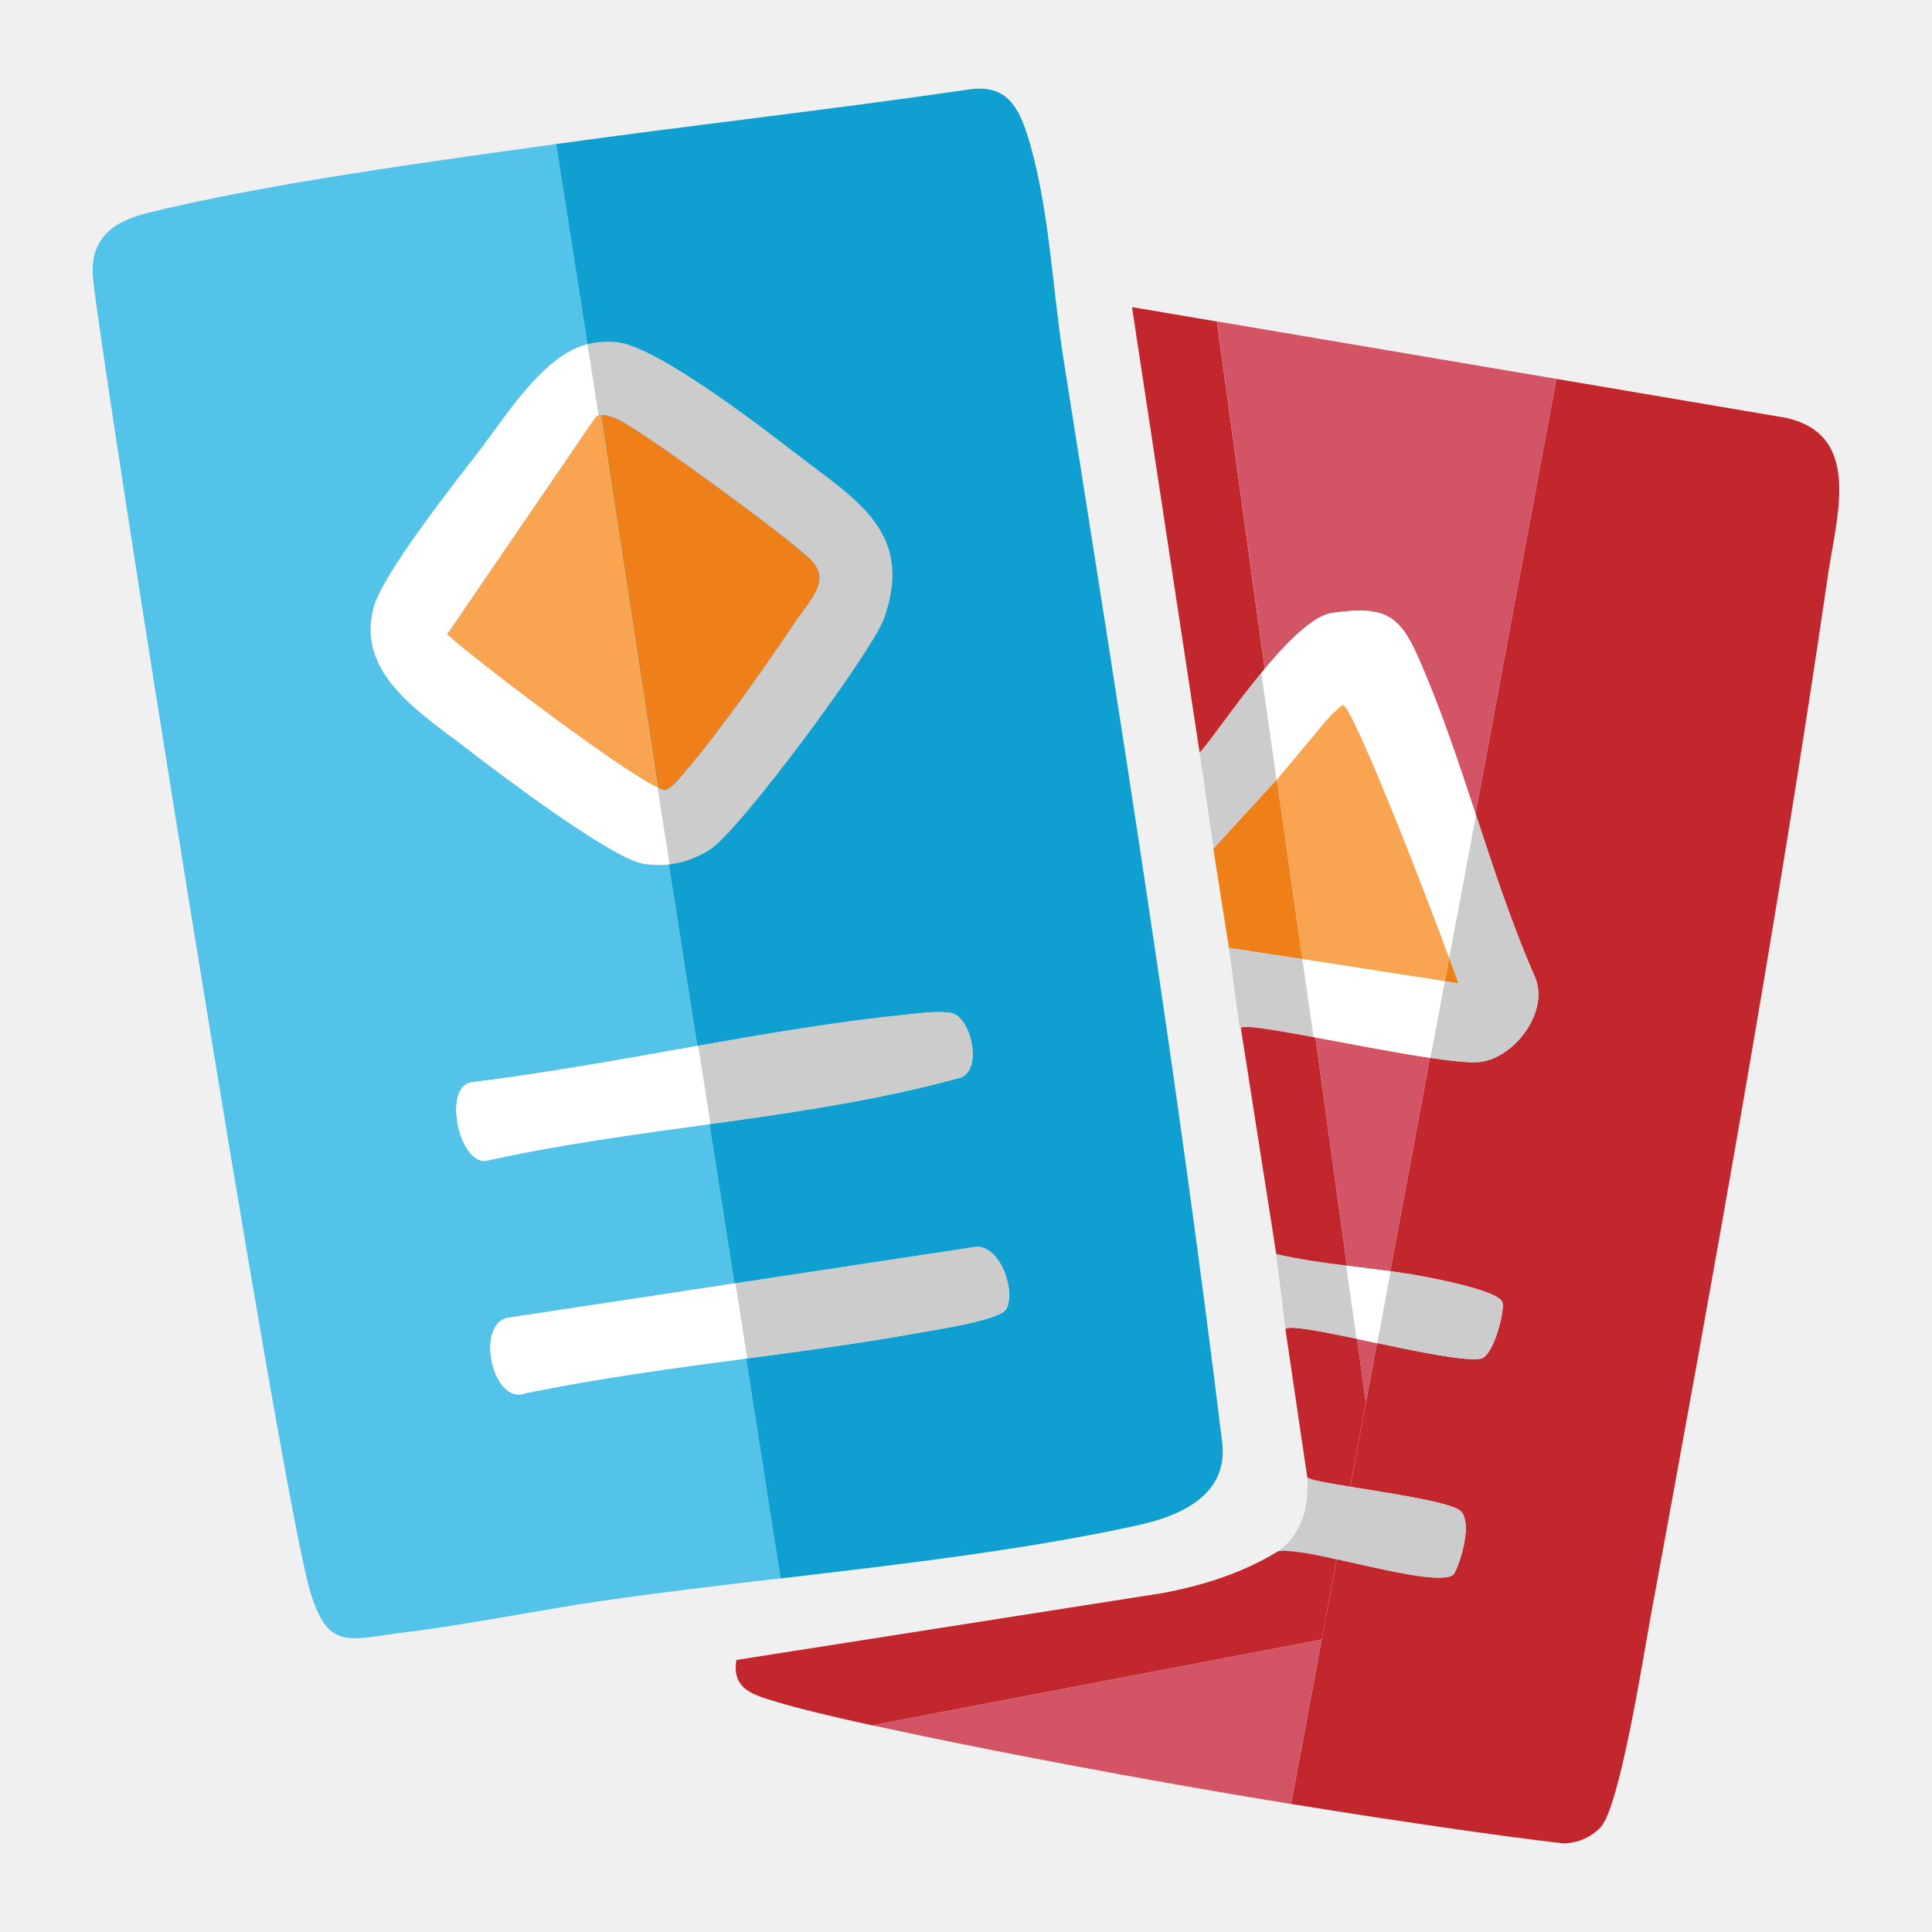
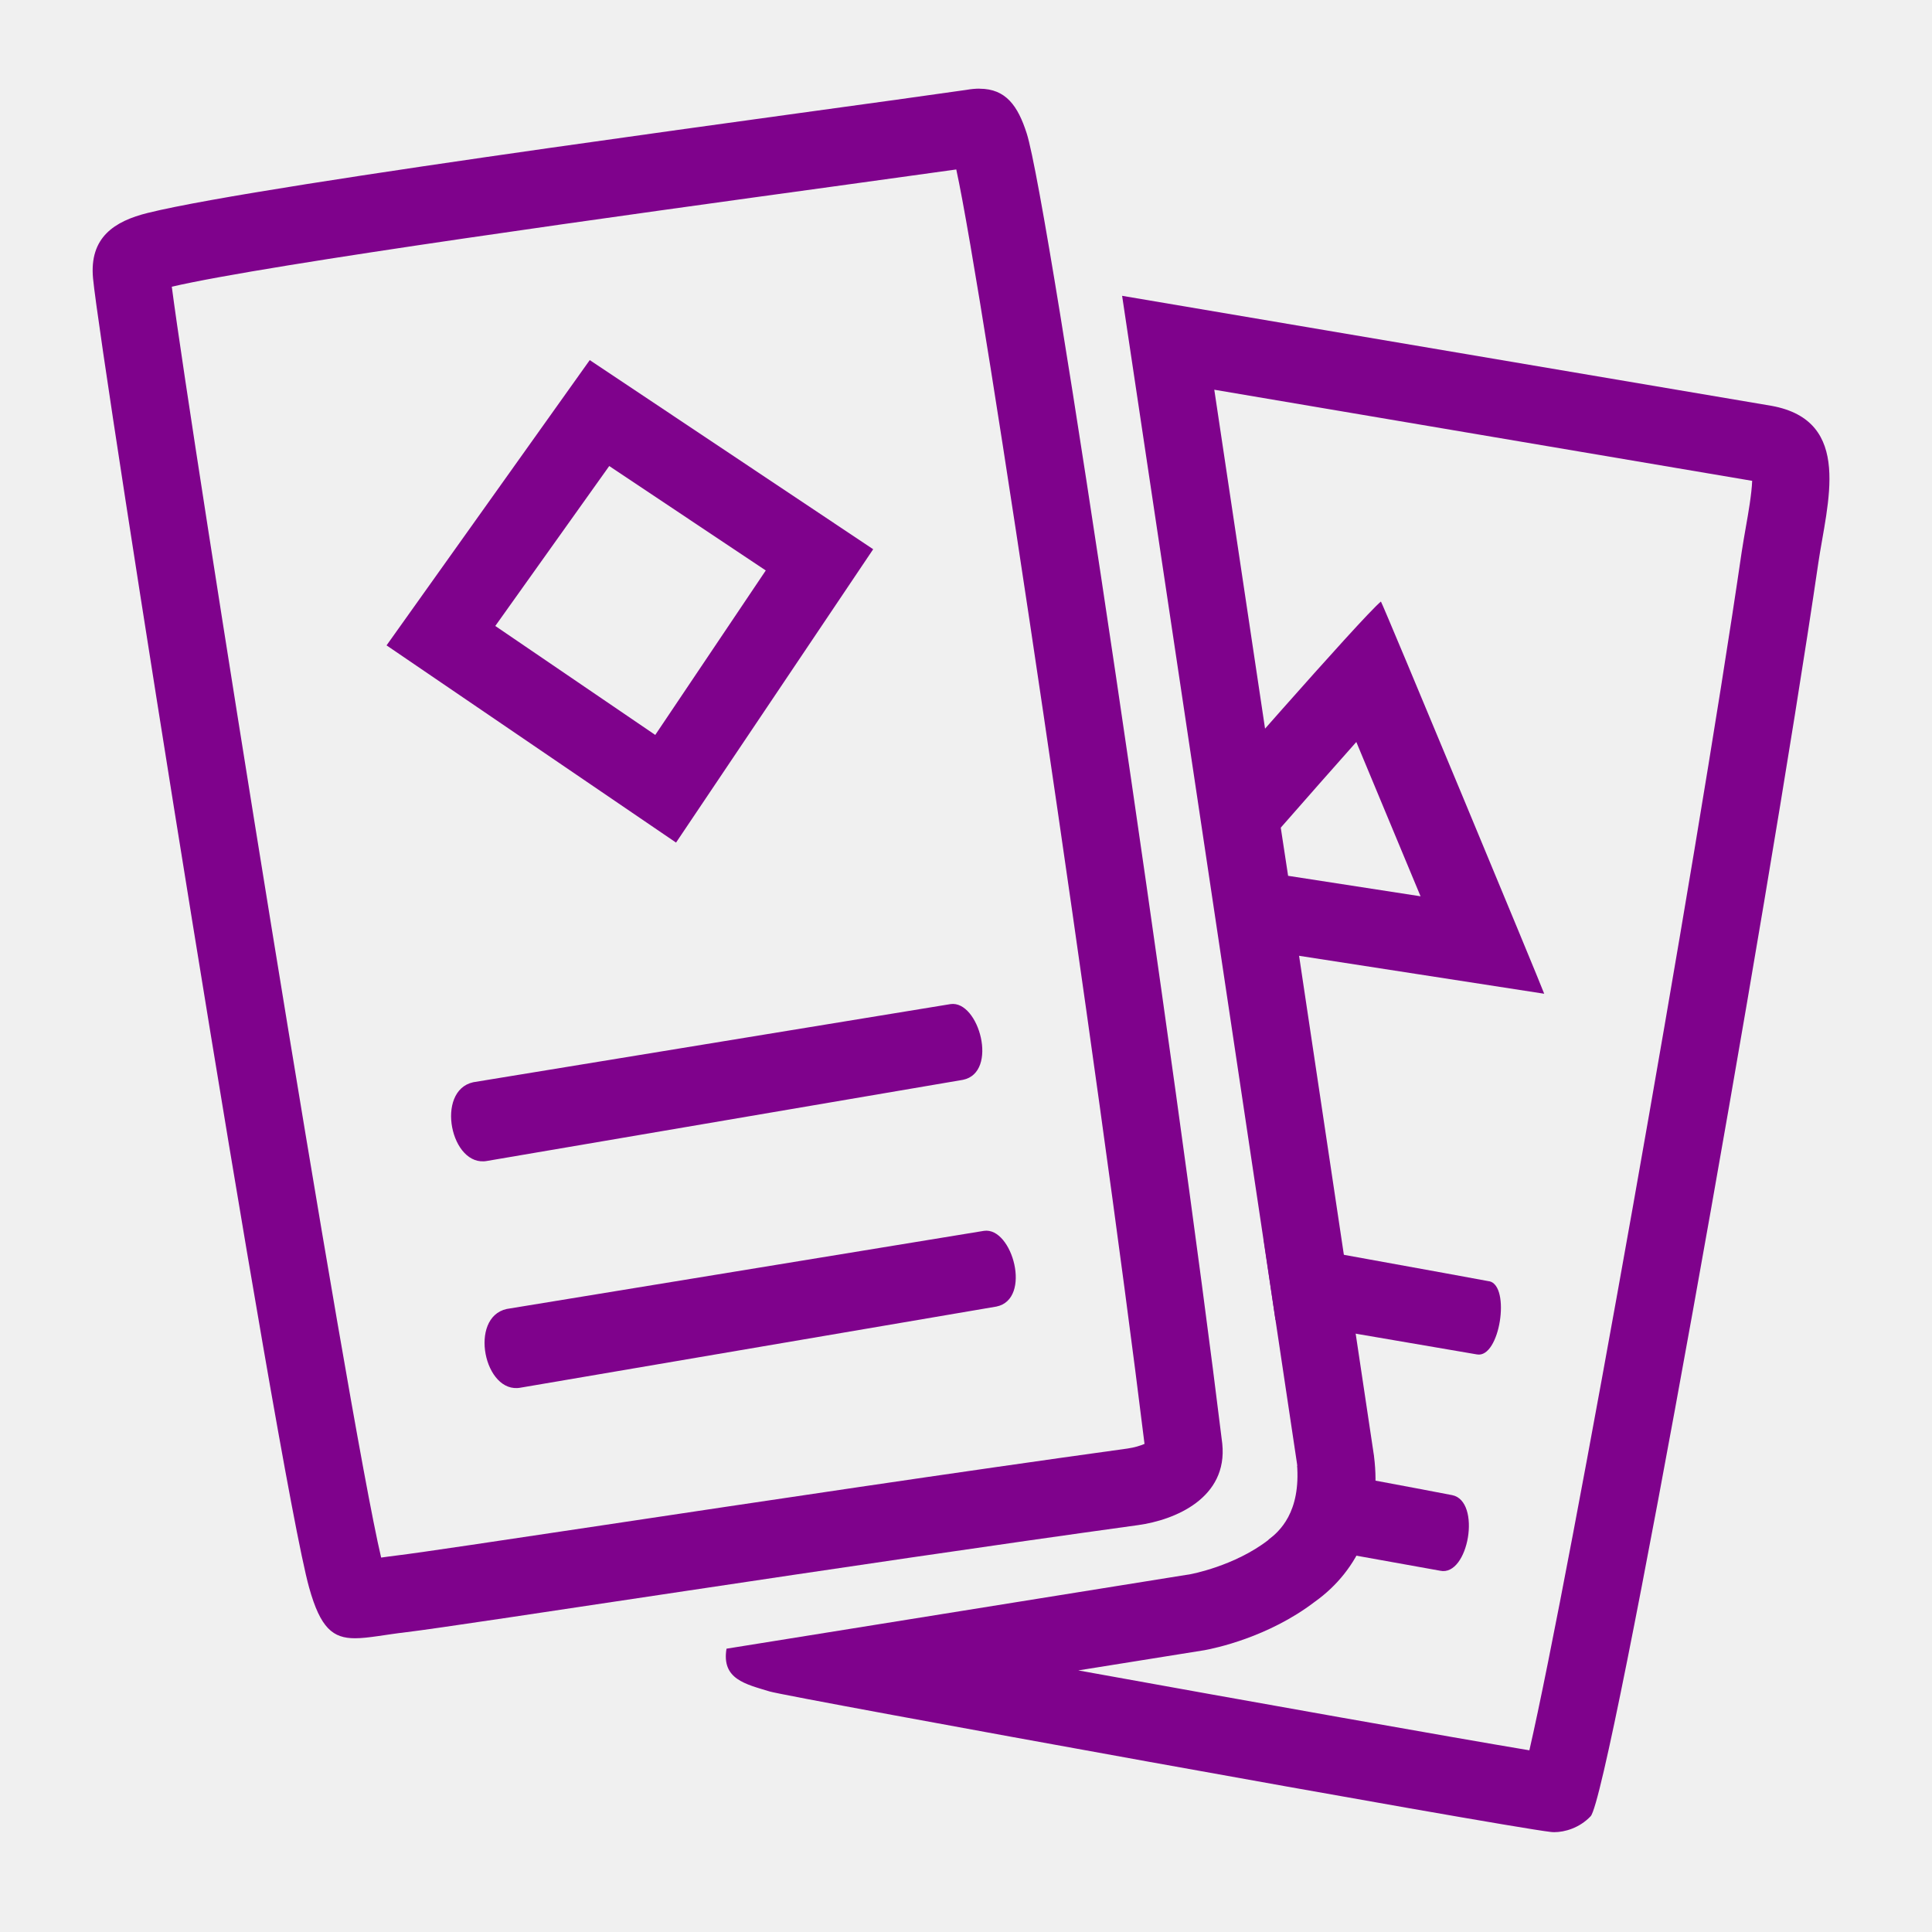
- <svg xmlns="http://www.w3.org/2000/svg" id="uuid-27413c95-dcab-4a75-b389-b7bf82284266" data-name="Capa 1" width="250" height="250" viewBox="0 0 250 250">
-   <path d="M124.41,139.4c2.82-1.29,1.1-7.88-1.29-8.32-1.59-.29-3.92,0-5.59.17-9,.92-18.15,2.47-27.3,4.08l1.58,10.11c11-1.53,21.97-3.12,32.6-6.06Z" style="fill: none;" />
-   <path d="M63.01,58.33c-3.22,4.17-12.48,15.9-13.66,20.22-2.38,8.66,6.2,13.79,12.04,18.32,4.09,3.17,18.75,14.24,22.84,14.9.79.13,1.58.18,2.34.16l-10.5-67.11c-5.33,2.01-9.79,9.29-13.05,13.51Z" style="fill: none;" />
-   <path d="M118.54,172.52c2.1-.38,10.77-1.68,11.63-3.09,1.29-2.13-.53-7.99-3.72-8.12l-31.42,4.77,1.52,9.72c7.35-.98,14.7-1.97,21.99-3.27Z" style="fill: none;" />
-   <path d="M62.85,150.22c9.52-2.12,19.25-3.41,28.96-4.76l-1.58-10.11c-9.77,1.72-19.56,3.52-29.19,4.7-3.73.5-1.74,10.49,1.81,10.18Z" style="fill: none;" />
-   <path d="M68.04,180.28c9.42-1.94,18.97-3.21,28.52-4.49l-1.52-9.72-29.1,4.41c-4.52.46-2.35,11.46,2.1,9.79Z" style="fill: none;" />
-   <path d="M92.93,109.9c3.72-2.36,20.98-25.58,22.5-29.94,3.85-11.03-3.48-15.17-10.99-20.95-4.71-3.63-18.49-14.29-23.65-14.75-1.11-.1-1.86-.06-2.95.09-.6.08-1.19.24-1.77.46l10.5,67.11c2.25-.07,4.38-.76,6.36-2.02Z" style="fill: none;" />
-   <path d="M191.62,175.81c1.64-.32,3.1-6.2,2.81-7.26-.43-1.54-8.76-3.1-10.66-3.45-1.27-.23-2.56-.43-3.87-.61l-1.73,9.3c5.63,1.18,11.53,2.39,13.44,2.02Z" style="fill: none;" />
-   <path d="M191.55,137.41c4.41-.57,8.86-6.37,7.14-10.84-2.99-6.77-5.37-14.05-7.76-21.3l-5.88,31.6c2.94.45,5.32.7,6.51.54Z" style="fill: none;" />
-   <path d="M188,203.82c.54-.34,3-7.23.7-8.5-1.91-1.06-8.91-2.09-13.99-2.93l-1.75,9.38c6.01,1.3,13.27,3.17,15.04,2.05Z" style="fill: none;" />
-   <path d="M68.04,180.28c-4.45,1.67-6.62-9.34-2.1-9.79l29.1-4.41-3.23-20.62c-9.71,1.35-19.44,2.64-28.96,4.76-3.55.32-5.54-9.68-1.81-10.18,9.63-1.18,19.41-2.98,29.19-4.7l-3.67-23.42-10.5-67.11-4.1-26.17c-16.09,2.24-37.64,5.14-52.83,8.91-4.32,1.07-7.59,3.16-7.09,8.47.96,10.2,23.92,154.93,27.96,169.41,2.35,8.44,5.1,6.66,12.61,5.76,7.33-.87,17.84-2.96,25.14-4.02,7.45-1.08,15.31-2.01,23.27-2.94l-4.45-28.45c-9.55,1.28-19.1,2.55-28.52,4.49Z" style="fill: #54c3ea;" />
-   <path d="M158.17,186.79c-5.84-47.78-13.05-92.83-20.57-140.43-1.46-9.27-1.85-20.18-4.74-29.13-1.31-4.05-3.15-6.42-7.81-5.6-17.7,2.57-35.55,4.57-53.09,7.01l4.1,26.17,10.5,67.11,3.67,23.42c9.16-1.62,18.31-3.17,27.3-4.08,1.67-.17,3.99-.47,5.59-.17,2.39.44,4.11,7.02,1.29,8.32-10.62,2.94-21.6,4.53-32.6,6.06l3.23,20.62,31.42-4.77c3.18.13,5,5.98,3.72,8.12-.85,1.41-9.52,2.71-11.63,3.09-7.28,1.3-14.63,2.29-21.99,3.27l4.45,28.45c15.76-1.85,31.93-3.74,46.26-6.89,4.67-1.03,11.64-3.48,10.9-10.55Z" style="fill: #0f9fd1;" />
-   <path d="M230.49,53.96l-29.09-4.93-10.47,56.24c2.39,7.25,4.77,14.53,7.76,21.3,1.72,4.47-2.72,10.27-7.14,10.84-1.19.15-3.57-.09-6.51-.54l-5.14,27.62c1.31.18,2.6.37,3.87.61,1.89.35,10.23,1.91,10.66,3.45.3,1.06-1.16,6.94-2.81,7.26-1.92.37-7.82-.83-13.44-2.02l-3.46,18.59c5.08.83,12.07,1.87,13.99,2.93,2.3,1.27-.16,8.16-.7,8.5-1.77,1.12-9.03-.75-15.04-2.05l-5.9,31.67c14.96,2.43,28.29,4.31,34.86,5.06,1.28.15,3.53-.29,5.18-2.04,2.48-2.61,5.53-22.04,6.38-26.69,8.17-44.38,16.56-90.84,23.06-135.42,1.13-7.76,4.61-18.48-6.07-20.4Z" style="fill: #c1272d;" />
+ <svg xmlns="http://www.w3.org/2000/svg" id="uuid-62ffc2ea-6c15-41ec-b97a-bba736506201" data-name="Capa 1" width="250" height="250" viewBox="0 0 250 250">
+   <path d="M123.74,21.92c3.52,16.07,18.48,117.09,24.36,164.92-.53.23-1.3.47-2.2.6-22.02,3.04-48.35,6.99-67.58,9.88-13.41,2.01-24,3.6-26.9,3.95-.76.09-1.45.19-2.1.28-4.33-18.29-24.51-144.66-27.09-164.45,12.5-2.91,59.96-9.44,85.69-12.98,6.49-.89,11.9-1.64,15.81-2.19M126.76,11.47c-.52,0-1.09.05-1.71.16-17.7,2.57-90.73,12.15-105.92,15.92-4.32,1.07-7.59,3.16-7.09,8.47.96,10.2,23.92,154.93,27.96,169.41,1.47,5.28,3.09,6.56,5.94,6.56,1.71,0,3.85-.46,6.66-.79,7.33-.87,57.09-8.67,94.66-13.85,4.74-.65,11.64-3.48,10.9-10.55-5.84-47.78-22.42-160.61-25.31-169.56-1.13-3.51-2.67-5.76-6.1-5.76h0Z" style="fill: #7f028c;" />
+   <path d="M157.13,50.43l69.6,11.79c-.06,1.66-.5,4.2-.8,5.88-.19,1.09-.39,2.23-.56,3.35-5.97,40.97-22.31,132.63-27.47,155.04-9.89-1.65-35.89-6.27-58.37-10.34l16.11-2.58c.06-.01.13-.02.19-.03,1.34-.24,8.29-1.68,14.29-6.26,5.86-4.17,8.66-11.02,7.68-18.81,0-.08-.02-.16-.03-.23l-20.64-137.8M145.2,38.27l22.68,151.44c.85,6.79-3.18,9.11-3.74,9.55-4.4,3.41-10.09,4.44-10.09,4.44l-60.04,9.64c-.66,3.95,2.45,4.58,5.6,5.54,2.34.71,94.47,17.42,101.04,18.17.15.02.31.03.48.03,1.31,0,3.24-.52,4.7-2.06,2.48-2.61,22.94-117.53,29.45-162.11,1.13-7.76,4.61-18.48-6.07-20.4l-84-14.23h0Z" style="fill: #7f028c;" />
+   <path d="M164.13,199.26l22.22,3.99c3.69.8,5.38-9.02,1.56-9.78-3.55-.7-20.04-3.76-20.04-3.76l-.04-.3c.52,6.32-2.3,8.77-3.7,9.84Z" style="fill: #7f028c;" />
+   <path d="M185.24,85.38h0,0M175.51,96.02c2.59,6.2,5.64,13.53,8.31,19.96l-17.14-2.65-.95-6.23c3.36-3.84,6.76-7.69,9.77-11.08M178.7,77.83h0c-2.57,2.13-23.55,26.19-23.55,26.19l2.74,18.08,41.93,6.49c-.42-1.21-21.01-50.75-21.13-50.75h0Z" style="fill: #7f028c;" />
+   <line x1="168.53" y1="124.14" x2="168.52" y2="124.11" style="fill: #7f028c;" />
+   <path d="M192.71,165.8c-3.13-.6-29.17-5.29-29.18-5.32l1.52,10.32,26.06,4.46c2.98.56,4.4-8.87,1.6-9.47Z" style="fill: #7f028c;" />
+   <path d="M78.83,60.3l20.26,13.52-14.3,21.28-20.7-14.1,14.74-20.69M76.31,46.6l-26.29,36.91,37.46,25.52,25.51-37.96-36.67-24.47h0Z" style="fill: #7f028c;" />
  <g>
-     <path d="M155.11,96.6l.12.79c1.12-1.03,4.63-6.23,8.43-10.79l-6.2-45-10.98-1.86,8.63,56.86Z" style="fill: #c1272d;" />
-     <path d="M172.38,79.31c6.61-.92,8.63.08,11.08,5.61,2.86,6.44,5.17,13.38,7.47,20.35l10.47-56.24-43.93-7.44,6.2,45c3.07-3.68,6.34-6.95,8.72-7.29Z" style="fill: #d35464;" />
-     <path d="M165.42,200.72c-3.1,1.86-7.64,4.07-15.09,5.44l-47.85,7.51,1.08,6.89-1.08-6.89-7.19,1.13c-.66,3.95,2.45,4.58,5.6,5.54,2.34.71,6.54,1.73,11.96,2.92l58.18-11.11,1.93-10.37c-3.22-.7-6.28-1.81-7.54-1.05Z" style="fill: #c1272d;" />
-     <path d="M167.07,233.44l3.97-21.3-58.18,11.11c13.73,3.01,35.27,7.12,54.21,10.19Z" style="fill: #d35464;" />
-     <path d="M160.56,133l4.59,29.29c2.96.7,6.05,1.13,9.14,1.51l-4.08-29.59c-5.12-.95-9.22-1.63-9.66-1.2Z" style="fill: #c1272d;" />
-     <path d="M179.9,164.5l5.14-27.62c-4.4-.67-10.06-1.79-14.83-2.67l4.08,29.59c1.88.23,3.76.45,5.61.7Z" style="fill: #d35464;" />
-     <path d="M166.33,171.97l2.83,19.2c.21.31,2.54.72,5.55,1.21l2.03-10.88-1.14-8.26c-4.73-.99-8.75-1.77-9.27-1.28Z" style="fill: #c1272d;" />
-     <path d="M178.17,173.8c-.87-.18-1.73-.36-2.57-.54l1.14,8.26,1.44-7.72Z" style="fill: #d35464;" />
+     <path d="M124.6,139.73c4.66-.94,2.07-10.33-1.6-9.8l-61.76,10.11c-4.97,1.09-2.91,11.09,1.81,10.18l61.55-10.49Z" style="fill: #7f028c;" />
+     <path d="M128.93,169.07c4.66-.94,2.07-10.33-1.6-9.8l-61.76,10.11c-4.97,1.09-2.91,11.09,1.81,10.18l61.55-10.49Z" style="fill: #7f028c;" />
  </g>
-   <path d="M165.42,200.72c4.18-.52,19.86,4.82,22.58,3.1.54-.34,3-7.23.7-8.5-3.04-1.68-18.97-3.32-19.53-4.14l-.04-.3c.52,6.32-2.3,8.77-3.7,9.84Z" style="fill: #ccc;" />
-   <g>
-     <path d="M177.73,99.08c-.73-1.71-1.4-3.24-1.99-4.48.58,1.24,1.26,2.77,1.99,4.48Z" style="fill: none;" />
-     <path d="M175.32,93.72c-.27-.55-.51-1.02-.72-1.4.21.38.45.85.72,1.4Z" style="fill: none;" />
-     <path d="M186.44,121.02c.4,1.05.76,2.02,1.09,2.92h0c-.33-.89-.69-1.87-1.09-2.92Z" style="fill: none;" />
-     <path d="M174.6,92.32c-.21-.38-.39-.67-.54-.86.15.19.33.48.54.86Z" style="fill: none;" />
-     <path d="M188.73,127.25c-.3-.86-.71-1.99-1.2-3.31h0c.49,1.31.9,2.45,1.2,3.31h0Z" style="fill: none;" />
-     <path d="M185.94,119.69c-.34-.91-.7-1.85-1.08-2.83.37.97.73,1.92,1.08,2.83Z" style="fill: none;" />
-     <path d="M182.5,110.81c-.81-2.06-1.64-4.14-2.45-6.12.81,1.99,1.64,4.06,2.45,6.12Z" style="fill: none;" />
-     <path d="M176.73,181.67l1.47-7.86c-.9-.19-1.8-.38-2.67-.56l1.2,8.42Z" style="fill: none;" />
-     <path d="M183.71,113.88c-.39-1.01-.8-2.04-1.2-3.08.41,1.03.81,2.06,1.2,3.08Z" style="fill: none;" />
-     <path d="M178.86,101.78c-.39-.94-.77-1.84-1.13-2.7.37.86.74,1.76,1.13,2.7Z" style="fill: none;" />
-     <path d="M165.2,100.88h0c1.65-1.98,3.28-3.95,4.95-5.9-1.59,1.86-3.24,3.93-4.95,5.9Z" style="fill: none;" />
-     <path d="M169.96,134.21l4.22,29.57c1.93.24,3.86.47,5.76.73l5.16-27.61c-4.48-.66-10.28-1.79-15.14-2.69Z" style="fill: none;" />
-     <path d="M187.53,123.94l-.57,3.03,1.77.27c-.3-.86-.71-1.99-1.2-3.31Z" style="fill: #ef7f18;" />
-     <path d="M186.96,126.97l.57-3.03c-.33-.89-.69-1.87-1.09-2.92-.16-.43-.33-.88-.5-1.33-.34-.91-.7-1.85-1.08-2.83-.37-.97-.76-1.97-1.15-2.99s-.8-2.04-1.2-3.08c-.81-2.06-1.64-4.14-2.45-6.12-.4-.99-.8-1.96-1.19-2.9s-.77-1.84-1.13-2.7c-.73-1.71-1.4-3.24-1.99-4.48-.15-.31-.29-.6-.42-.88-.27-.55-.51-1.02-.72-1.4-.21-.38-.39-.67-.54-.86s-.26-.28-.34-.26c-1.83,1.51-2.04,1.98-3.57,3.78-1.66,1.95-3.3,3.93-4.95,5.89l3.32,23.24,18.44,2.86Z" style="fill: #f9a450;" />
-     <polygon points="165.21 100.87 157 109.8 159.02 122.65 168.52 124.11 165.21 100.87" style="fill: #ef7f18;" />
-     <path d="M155.23,97.39l1.8,12.42,8.17-8.93-1.97-13.85c-3.56,4.32-6.8,9.09-8,10.35Z" style="fill: #ccc;" />
-     <path d="M186.96,126.98l-18.44-2.84,1.44,10.07c4.86.9,10.66,2.02,15.14,2.69l1.86-9.92Z" style="fill: #fff;" />
-     <path d="M188.73,127.25h0s-1.77-.27-1.77-.27l-1.86,9.92c2.91.43,5.27.67,6.45.52,4.41-.57,8.86-6.37,7.14-10.84-2.96-6.71-5.33-13.92-7.7-21.12l-3.46,18.49c.49,1.31.9,2.45,1.2,3.31Z" style="fill: #ccc;" />
-     <path d="M159.02,122.63l1.38,10.32c.54-.34,4.55.33,9.57,1.26l-1.44-10.07-9.51-1.5Z" style="fill: #ccc;" />
-     <path d="M173.72,91.2c.07-.02.19.07.34.26.15.19.33.48.54.86.21.38.45.85.72,1.4.13.27.27.57.42.88.58,1.24,1.26,2.77,1.99,4.48.37.86.74,1.76,1.13,2.7s.79,1.91,1.19,2.9c.81,1.99,1.64,4.06,2.45,6.12.41,1.03.81,2.06,1.2,3.08s.78,2.01,1.15,2.99c.37.97.73,1.92,1.08,2.83.17.45.34.9.5,1.33.4,1.05.76,2.02,1.09,2.92l3.46-18.49c-2.32-7.03-4.64-14.04-7.53-20.53-2.46-5.53-4.47-6.53-11.08-5.61-2.51.35-5.96,3.86-9.15,7.73l1.97,13.85c1.7-1.97,3.36-4.04,4.95-5.9,1.53-1.8,1.74-2.27,3.57-3.78Z" style="fill: #fff;" />
-     <rect x="187.85" y="126.22" width="0" height="1.79" transform="translate(33.42 293.23) rotate(-81.17)" style="fill: #fff;" />
-     <polygon points="168.52 124.11 168.53 124.14 186.96 126.98 186.96 126.97 168.52 124.11" style="fill: #fff;" />
-     <line x1="168.53" y1="124.14" x2="168.52" y2="124.11" style="fill: #fff;" />
-     <path d="M191.62,175.81c1.64-.32,3.1-6.2,2.81-7.26-.43-1.54-8.76-3.1-10.66-3.45-1.25-.23-2.53-.42-3.82-.6l-1.74,9.3c5.62,1.18,11.5,2.38,13.41,2.01Z" style="fill: #ccc;" />
-     <path d="M175.53,173.24c.87.18,1.77.37,2.67.56l1.74-9.3c-1.9-.26-3.83-.49-5.76-.73l1.35,9.47Z" style="fill: #fff;" />
-     <path d="M165.15,162.28s-.01-.06-.02-.09l1.2,9.77c.52-.48,4.51.29,9.2,1.27l-1.35-9.47c-3.05-.38-6.1-.8-9.03-1.49Z" style="fill: #ccc;" />
-   </g>
-   <g>
-     <path d="M77.1,53.91l-19.26,28.17c2.83,2.68,22.48,17.69,27.37,19.88l-7.38-48.25c-.26.01-.51.07-.73.2Z" style="fill: #f9a450;" />
-     <path d="M104.81,72.33c-2.93-2.86-20.82-15.97-24.39-17.81-.7-.36-1.71-.85-2.58-.81l7.38,48.25c.45.2.78.3.96.27,1.09-.58,1.82-1.6,2.6-2.51,4.22-4.92,10.4-13.66,14.08-19.17,2.11-3.16,4.8-5.45,1.96-8.23Z" style="fill: #ef7f18;" />
-   </g>
-   <path d="M86.17,102.23c1.09-.58,1.82-1.6,2.6-2.51,4.22-4.92,10.4-13.66,14.08-19.17,2.11-3.16,4.8-5.45,1.96-8.23-2.93-2.86-20.82-15.97-24.39-17.81-.8-.41-2.01-1-2.94-.76l7.59,48.14c.53.25.91.37,1.11.34Z" style="fill: none;" />
-   <path d="M57.85,82.08c2.8,2.65,22.07,17.38,27.22,19.81l-7.59-48.14c-.13.03-.26.08-.37.15l-19.26,28.17Z" style="fill: none;" />
-   <path d="M123.12,131.09c-1.59-.29-3.92,0-5.59.17-8.96.91-18.07,2.46-27.2,4.06l1.59,10.12c10.96-1.52,21.89-3.11,32.48-6.04,2.82-1.29,1.1-7.88-1.29-8.32Z" style="fill: #ccc;" />
-   <path d="M61.04,140.04c-3.73.5-1.74,10.49,1.81,10.18,9.56-2.13,19.33-3.43,29.08-4.78l-1.59-10.12c-9.81,1.73-19.63,3.53-29.29,4.72Z" style="fill: #fff;" />
-   <path d="M65.94,170.49c-4.52.46-2.35,11.46,2.1,9.79,9.47-1.95,19.07-3.23,28.67-4.51l-1.53-9.72-29.24,4.43Z" style="fill: #fff;" />
-   <path d="M126.45,161.31l-31.28,4.74,1.53,9.72c7.3-.98,14.6-1.96,21.84-3.25,2.1-.38,10.77-1.68,11.63-3.09,1.29-2.13-.53-7.99-3.72-8.12Z" style="fill: #ccc;" />
-   <path d="M114.42,79.97c3.85-11.03-3.48-15.17-10.99-20.95-4.71-3.63-18.49-14.29-23.65-14.75-1.11-.1-1.86-.06-2.95.09-.27.04-.53.11-.8.17l1.45,9.23c.94-.24,2.14.35,2.94.76,3.57,1.84,21.47,14.95,24.39,17.81,2.84,2.78.15,5.07-1.96,8.23-3.68,5.51-9.86,14.25-14.08,19.17-.78.91-1.51,1.92-2.6,2.51-.2.04-.58-.08-1.11-.34l1.57,9.95c1.86-.22,3.63-.89,5.29-1.94,3.72-2.36,20.98-25.58,22.5-29.94Z" style="fill: #ccc;" />
-   <path d="M57.85,82.08l19.26-28.17c.12-.07.24-.12.37-.15l-1.45-9.23c-5.76,1.43-10.56,9.32-14.01,13.8-3.22,4.17-12.48,15.9-13.66,20.22-2.38,8.66,6.2,13.79,12.04,18.32,4.09,3.17,18.75,14.24,22.84,14.9,1.17.19,2.31.21,3.42.08l-1.57-9.95c-5.15-2.44-24.41-17.16-27.22-19.81Z" style="fill: #fff;" />
</svg>
